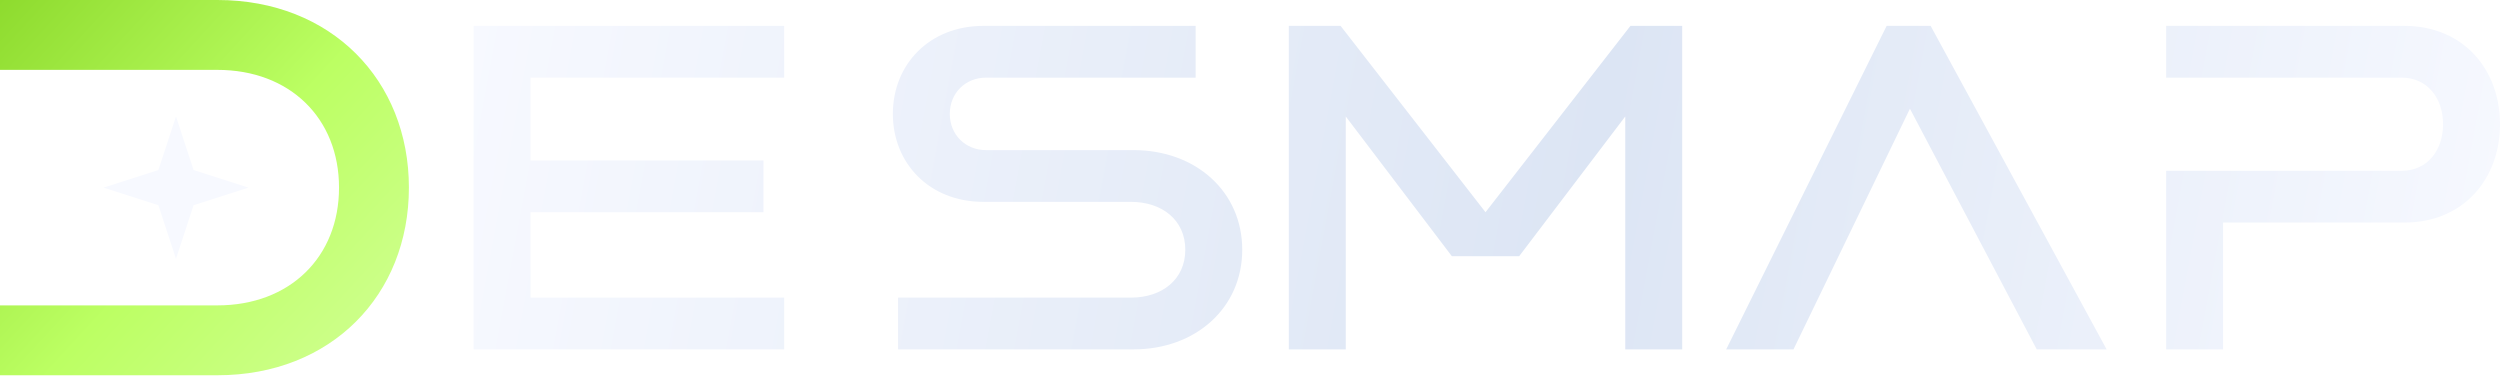
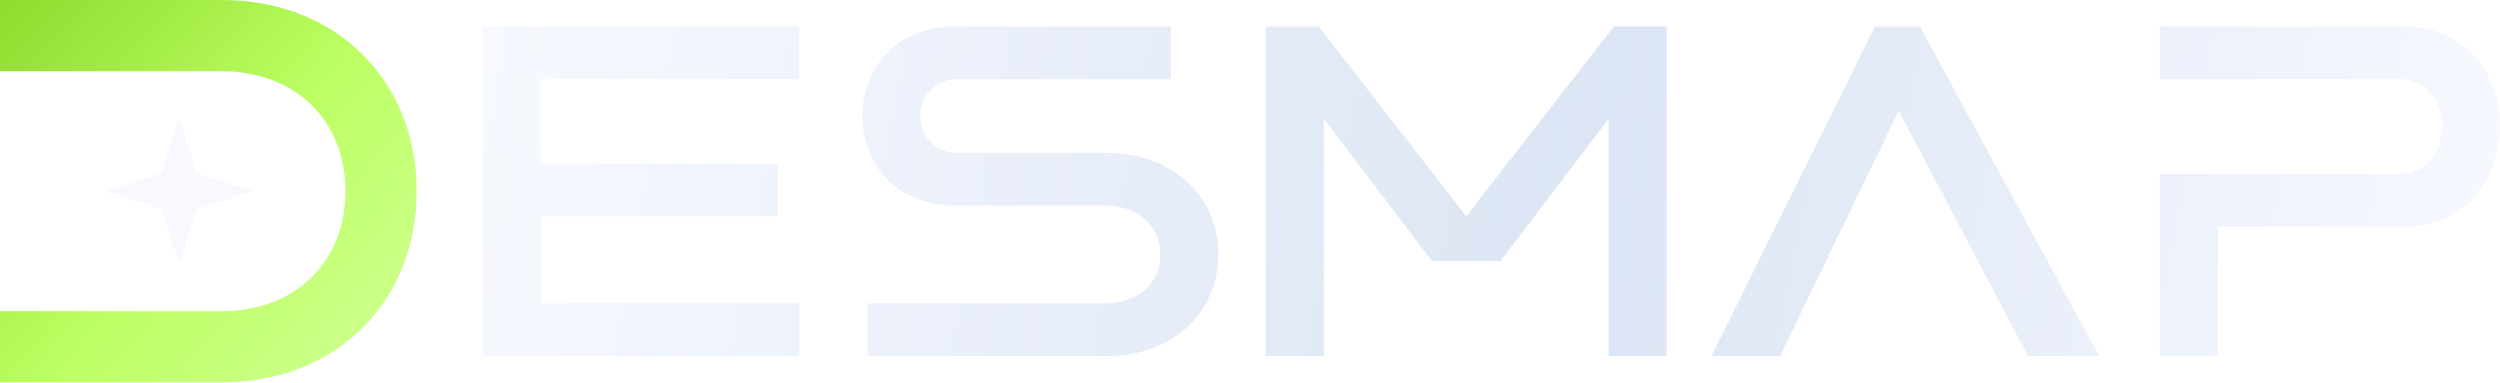
- <svg xmlns="http://www.w3.org/2000/svg" viewBox="0 0 966 145" role="img" aria-labelledby="title">
+ <svg xmlns="http://www.w3.org/2000/svg" viewBox="0 0 948 145" role="img" aria-labelledby="title">
  <defs>
    <linearGradient id="mark" x1="0" y1="0" x2="158" y2="145" gradientUnits="userSpaceOnUse">
      <stop stop-color="#8edb2e" />
      <stop offset="0.52" stop-color="#bcff63" />
      <stop offset="1" stop-color="#d2ff96" />
    </linearGradient>
-     <linearGradient id="word" x1="183" y1="0" x2="966" y2="145" gradientUnits="userSpaceOnUse">
+     <linearGradient id="word" x1="183" y1="0" x2="948" y2="145" gradientUnits="userSpaceOnUse">
      <stop stop-color="#f7f9ff" />
      <stop offset="0.55" stop-color="#dce5f4" />
      <stop offset="1" stop-color="#f7f9ff" />
    </linearGradient>
  </defs>
  <path fill="url(#mark)" fill-rule="evenodd" d="M0 0h84c44 0 74 31 74 72.5S128 145 84 145H0v-27h84c28 0 47-18.7 47-45.5S112 27 84 27H0V0Z" />
  <path fill="#f7f9ff" d="m68 45 6.8 20.7L96 72.5l-21.2 6.8L68 100l-6.8-20.7L40 72.5l21.2-6.8L68 45Z" />
  <path fill="url(#word)" d="M183 10h120v20H205v32h90v20h-90v33h98v20H183V10Z" />
-   <path fill="url(#word)" d="M380 10h82v20h-81c-8 0-14 6-14 14s6 14 14 14h57c24 0 42 16 42 38.5S462 135 438 135h-91v-20h90c12 0 21-7 21-18.5S449 78 437 78h-57c-21 0-35-15-35-34s14-34 35-34Z" />
-   <path fill="url(#word)" d="M498 135V10h20l56 72 56-72h20v125h-22V45l-41 54h-26l-41-54v90h-22Z" />
-   <path fill="url(#word)" d="M667 135 729 10h17l68 125h-27L738 42l-45 93h-26Z" />
-   <path fill="url(#word)" d="M837 10h92c23 0 37 17 37 38s-14 38-37 38h-70v49h-22V66h91c10 0 16-8 16-18s-6-18-16-18h-91V10Z" />
+   <path fill="url(#word)" d="M362 10h82v20h-81c-8 0-14 6-14 14s6 14 14 14h57c24 0 42 16 42 38.5S444 135 420 135h-91v-20h90c12 0 21-7 21-18.5S431 78 419 78h-57c-21 0-35-15-35-34s14-34 35-34Z" />
+   <path fill="url(#word)" d="M480 135V10h20l56 72 56-72h20v125h-22V45l-41 54h-26l-41-54v90h-22Z" />
+   <path fill="url(#word)" d="M649 135 711 10h17l68 125h-27L720 42l-45 93h-26Z" />
+   <path fill="url(#word)" d="M819 10h92c23 0 37 17 37 38s-14 38-37 38h-70v49h-22V66h91c10 0 16-8 16-18s-6-18-16-18h-91V10Z" />
</svg>
